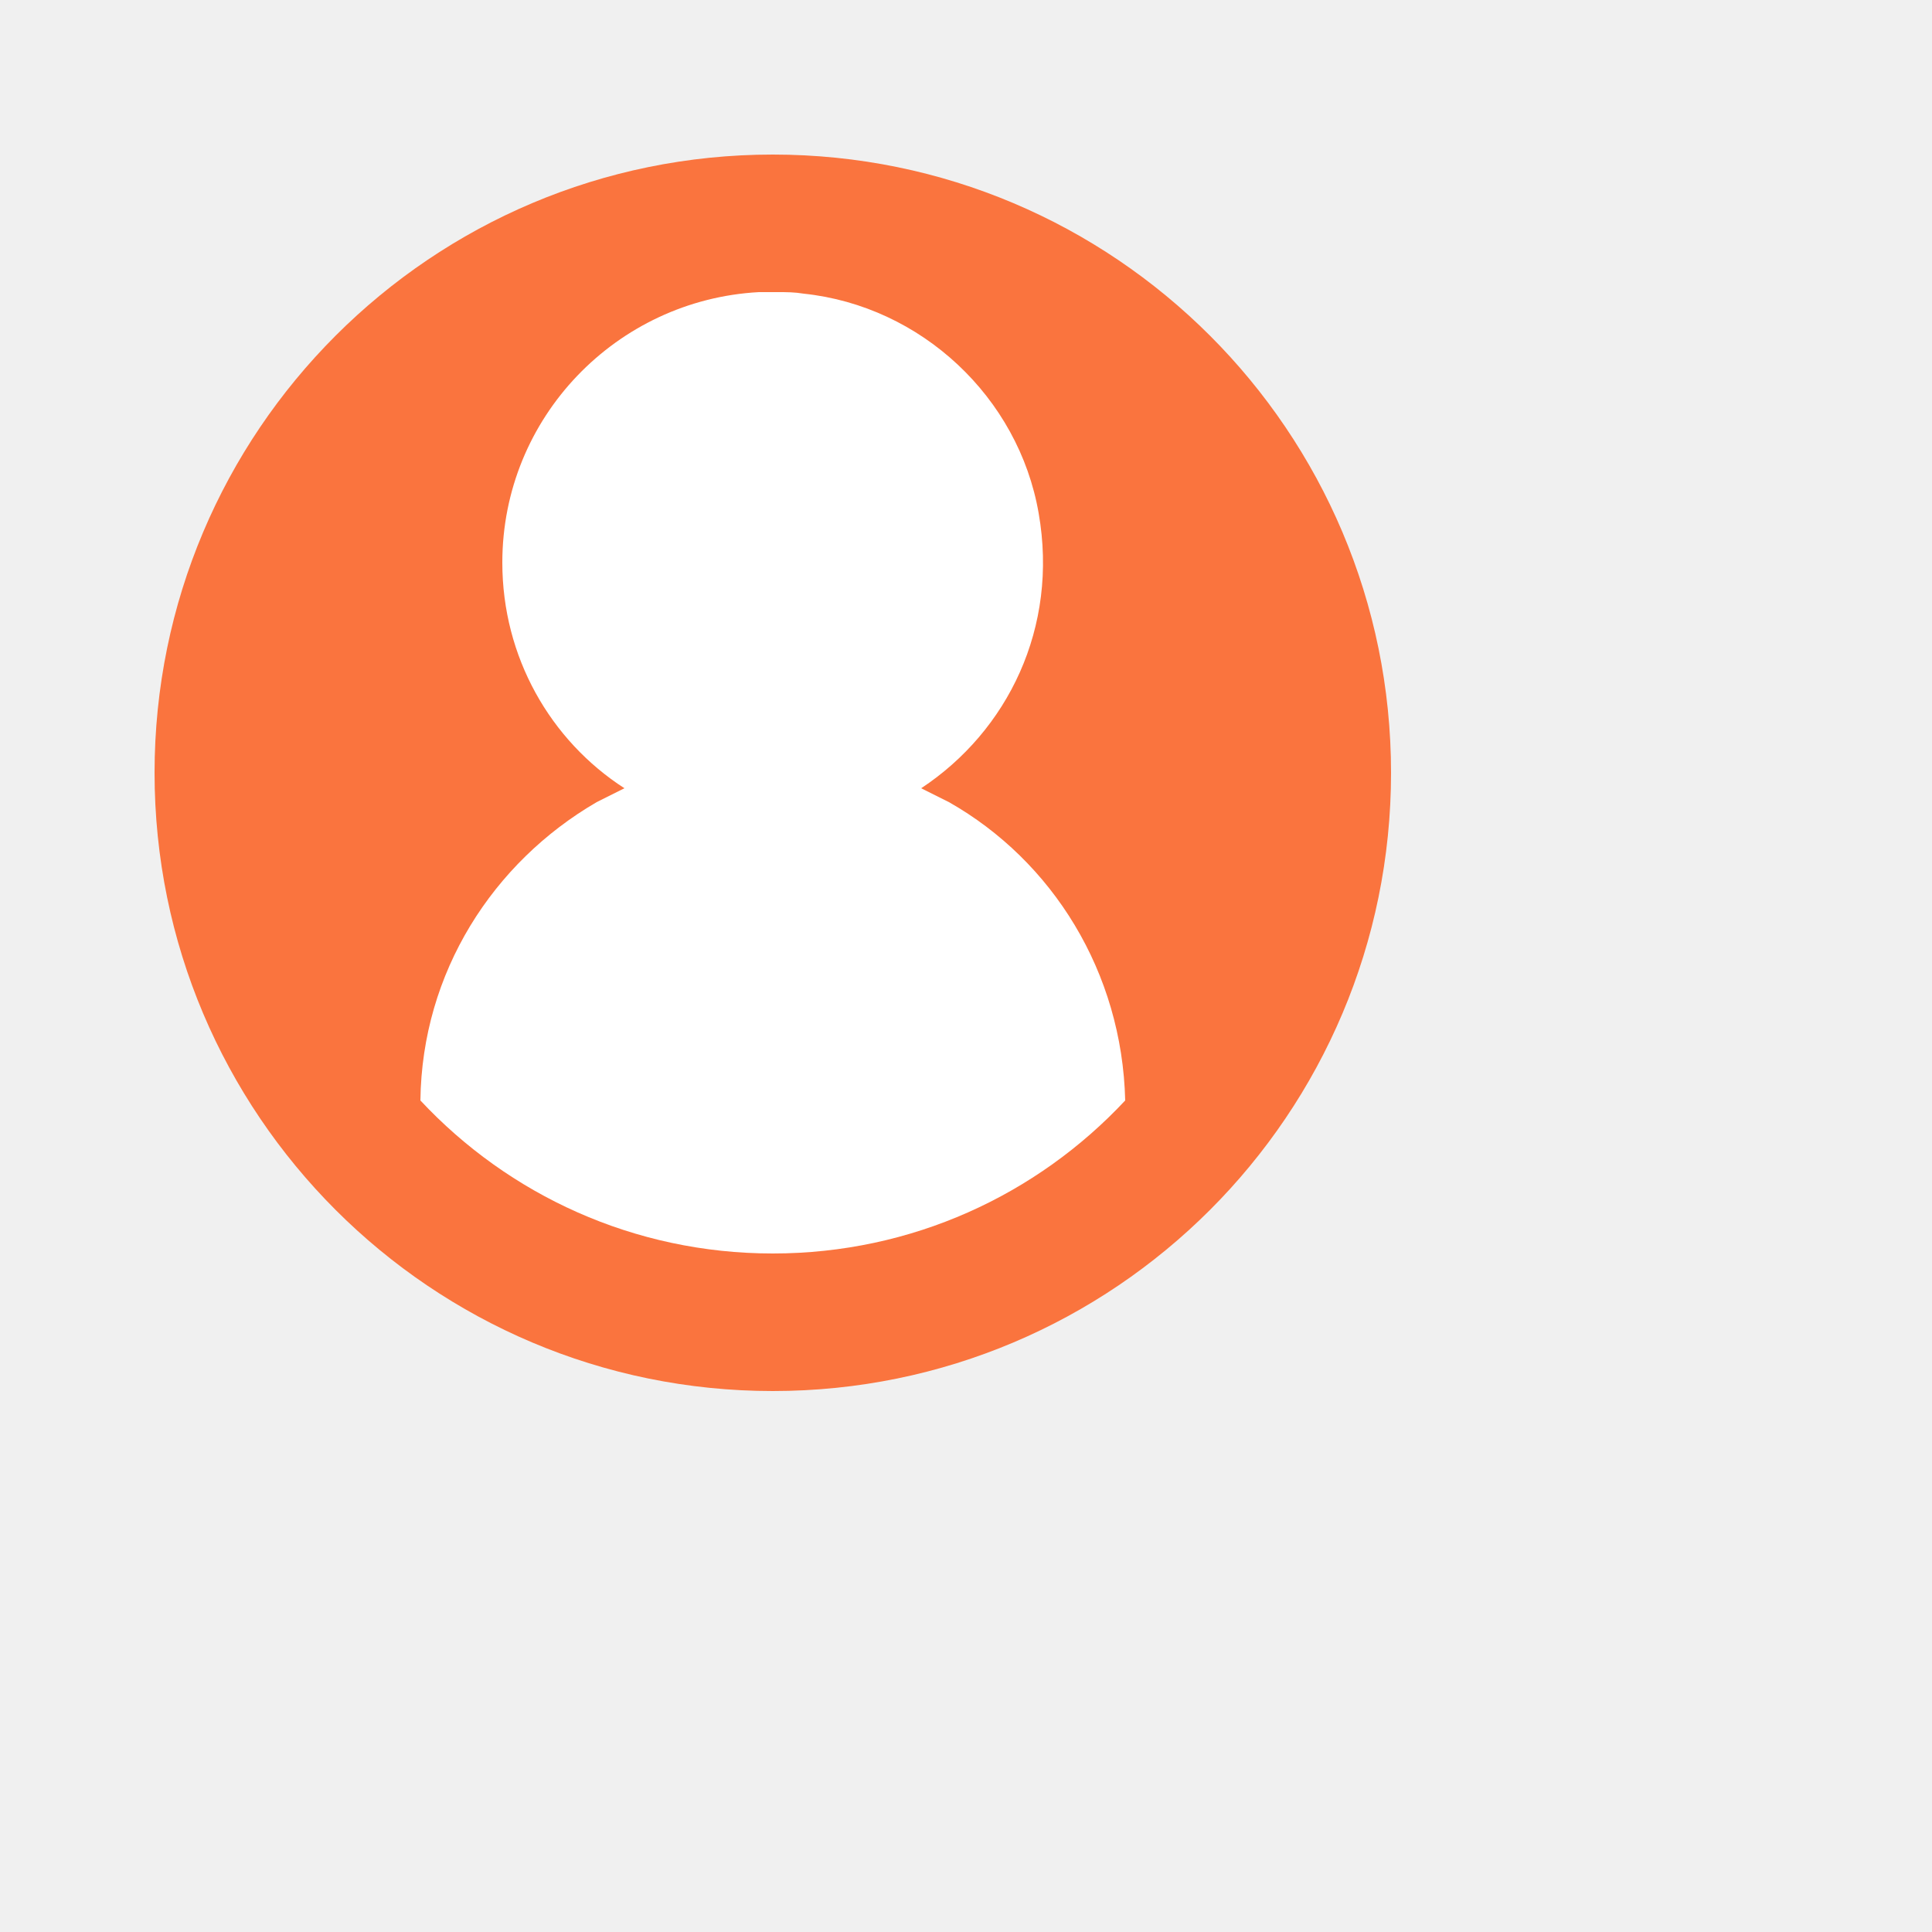
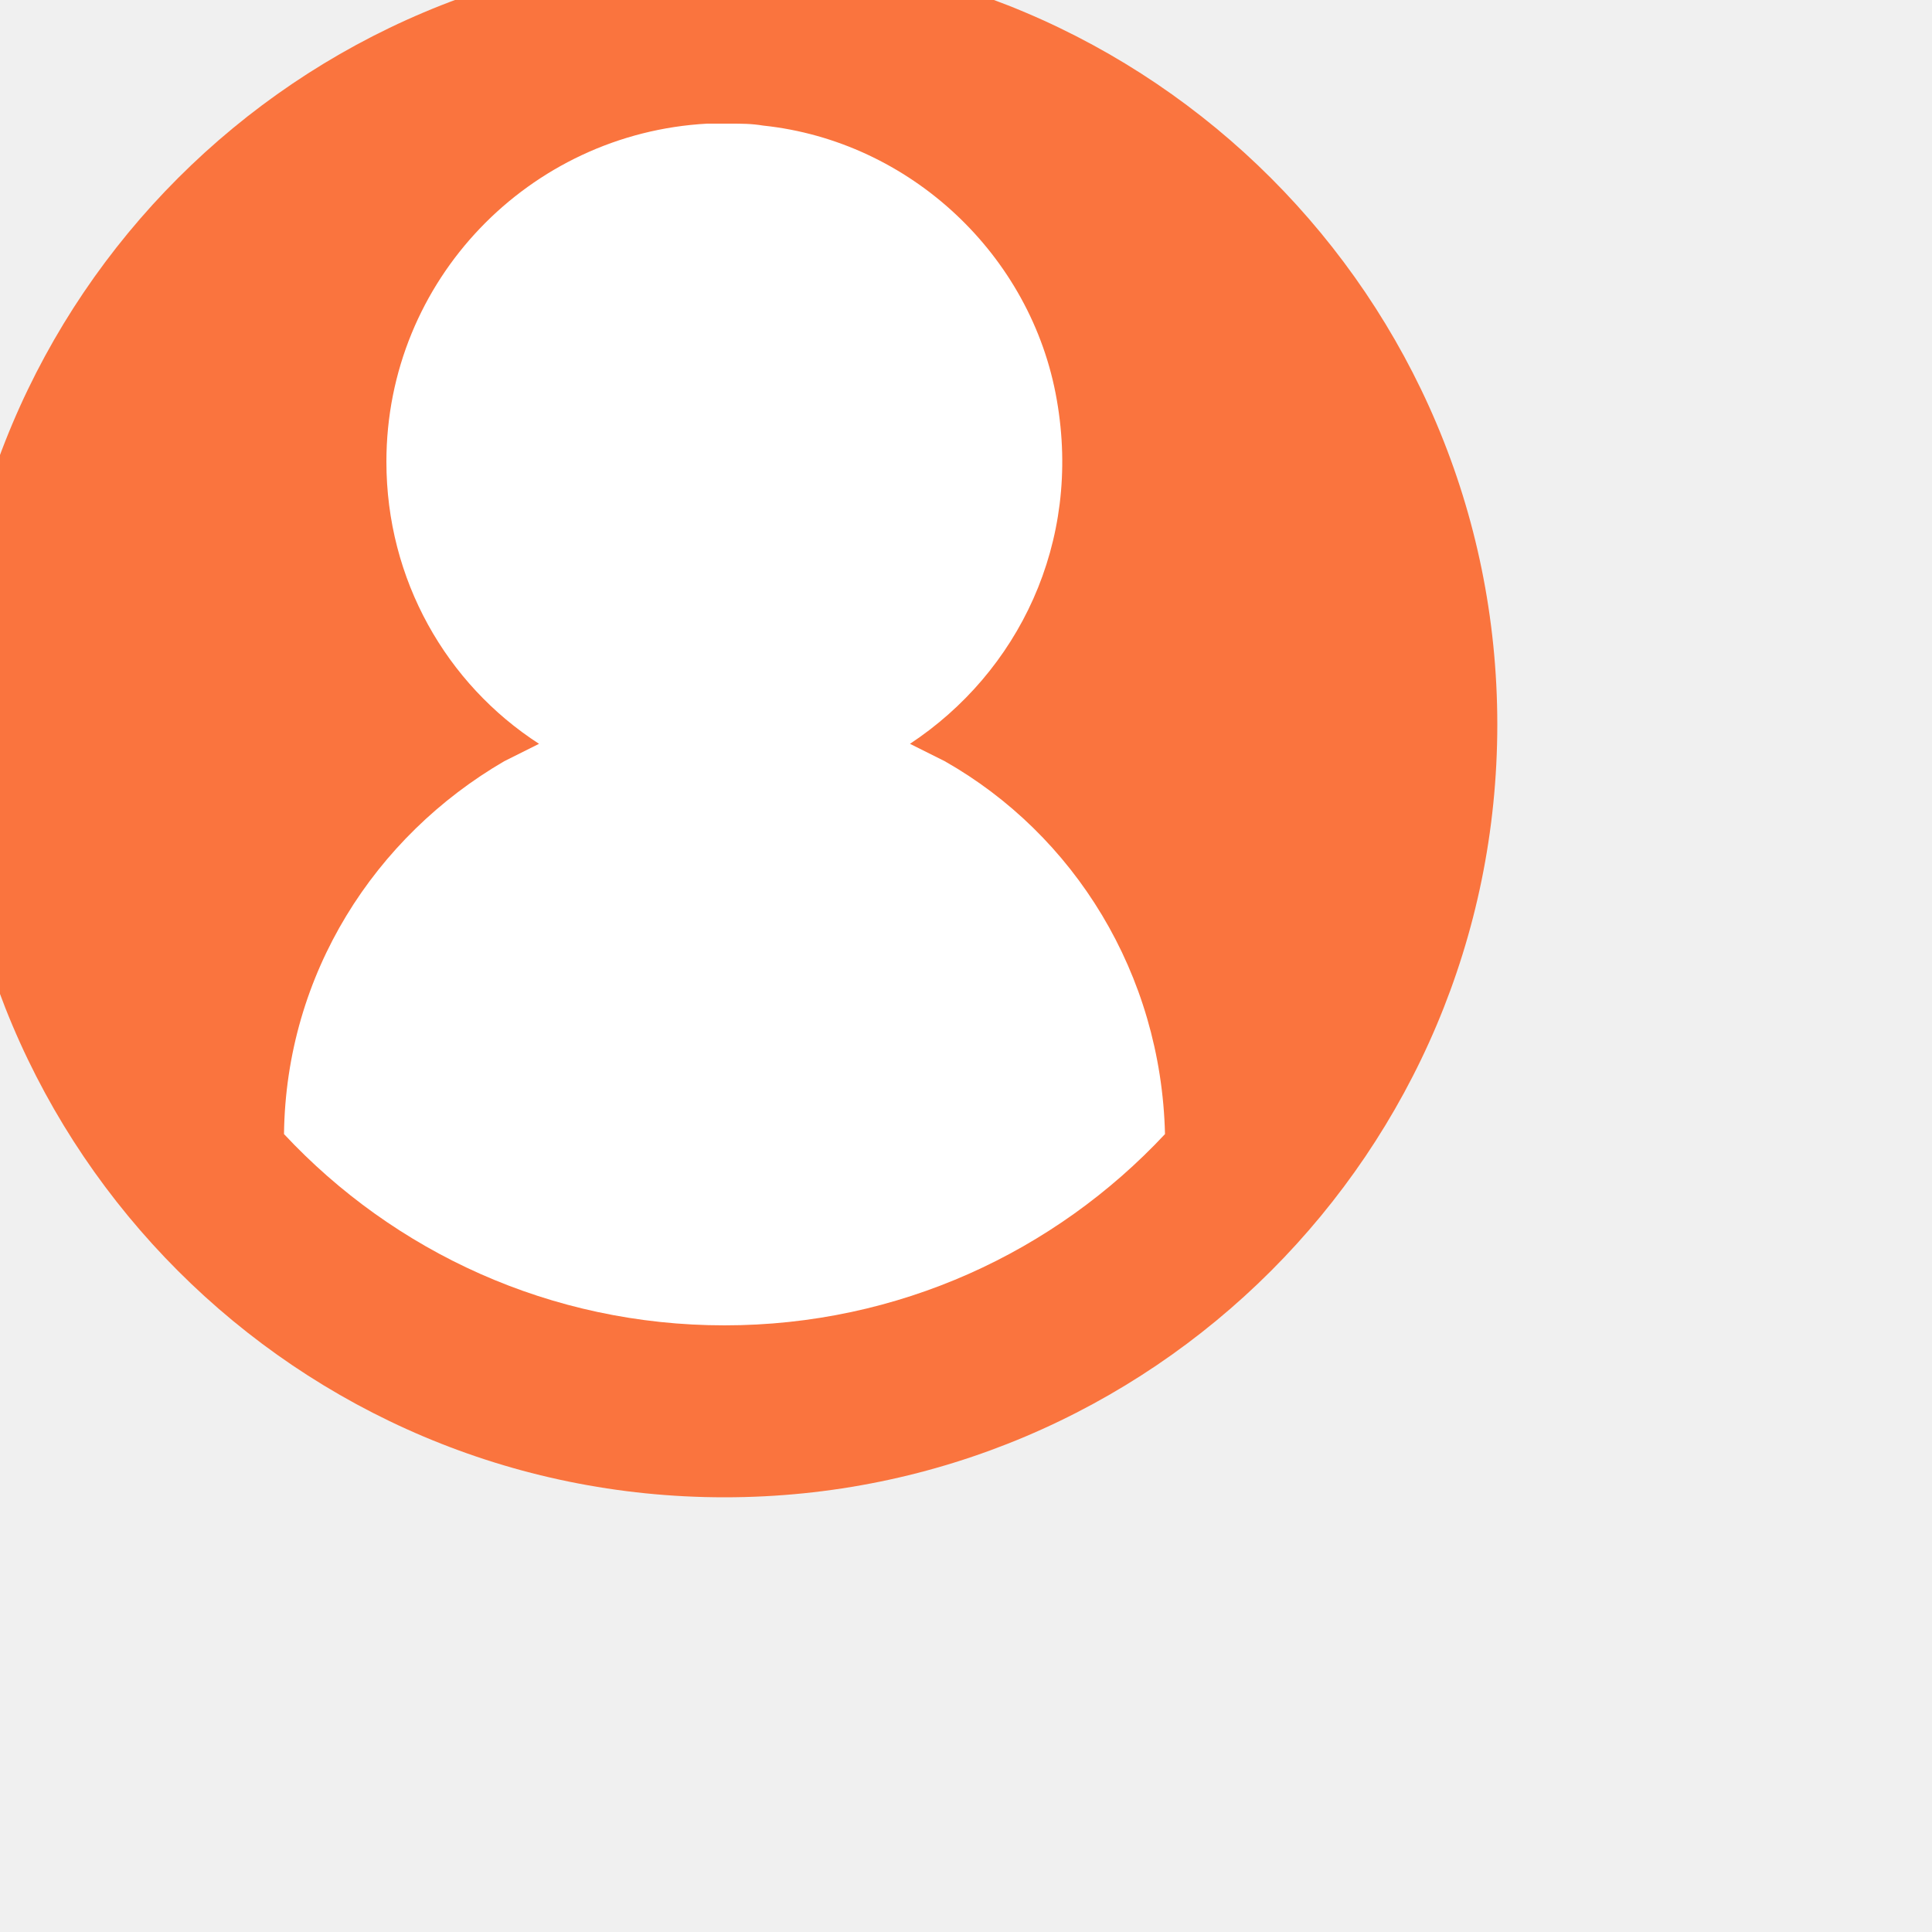
- <svg xmlns="http://www.w3.org/2000/svg" xml:space="preserve" viewBox="0 0 100 100" y="0" x="0" id="圖層_1" version="1.1" width="200px" height="200px" style="width:100%;height:100%;background-size:initial;background-repeat-y:initial;background-repeat-x:initial;background-position-y:initial;background-position-x:initial;background-origin:initial;background-image:initial;background-color:rgba(255, 255, 255, 0);background-clip:initial;background-attachment:initial;animation-play-state:paused">
+ <svg xmlns="http://www.w3.org/2000/svg" xml:space="preserve" viewBox="10 10 80 80" y="0" x="0" id="圖層_1" version="1.1" width="200px" height="200px" style="width:100%;height:100%;background-size:initial;background-repeat-y:initial;background-repeat-x:initial;background-position-y:initial;background-position-x:initial;background-origin:initial;background-image:initial;background-color:rgba(255, 255, 255, 0);background-clip:initial;background-attachment:initial;animation-play-state:paused">
  <g class="ldl-scale" style="transform-origin:50% 50%;transform:rotate(0deg) scale(0.8, 0.8);animation-play-state:paused">
    <circle fill="#FA743E" r="40" cy="50" cx="50" style="fill:rgb(250, 116, 62);animation-play-state:paused" />
    <path d="M52.6 15h.4-.4z" style="fill:rgb(255, 255, 255);animation-play-state:paused" />
    <path d="M51.5 15h0z" style="fill:rgb(255, 255, 255);animation-play-state:paused" />
    <path d="M52.5 15h-.8.8z" style="fill:rgb(255, 255, 255);animation-play-state:paused" />
    <path fill="#fff" d="M61.4 51.9l-1.8-.9c5.6-3.7 8.9-10.4 7.6-17.8C65.9 25.7 59.6 19.8 52 19c-.6-.1-1.1-.1-1.7-.1h-1.2c-9.2.5-16.6 8.1-16.6 17.5 0 6.1 3.1 11.5 7.9 14.6l-1.8.9c-6.7 3.9-11.3 11-11.4 19.3 5.7 6.1 13.8 9.9 22.8 9.9s17.1-3.8 22.8-9.9c-.2-8.3-4.7-15.5-11.4-19.3z" style="fill:rgb(255, 255, 255);animation-play-state:paused" />
  </g>
</svg>
